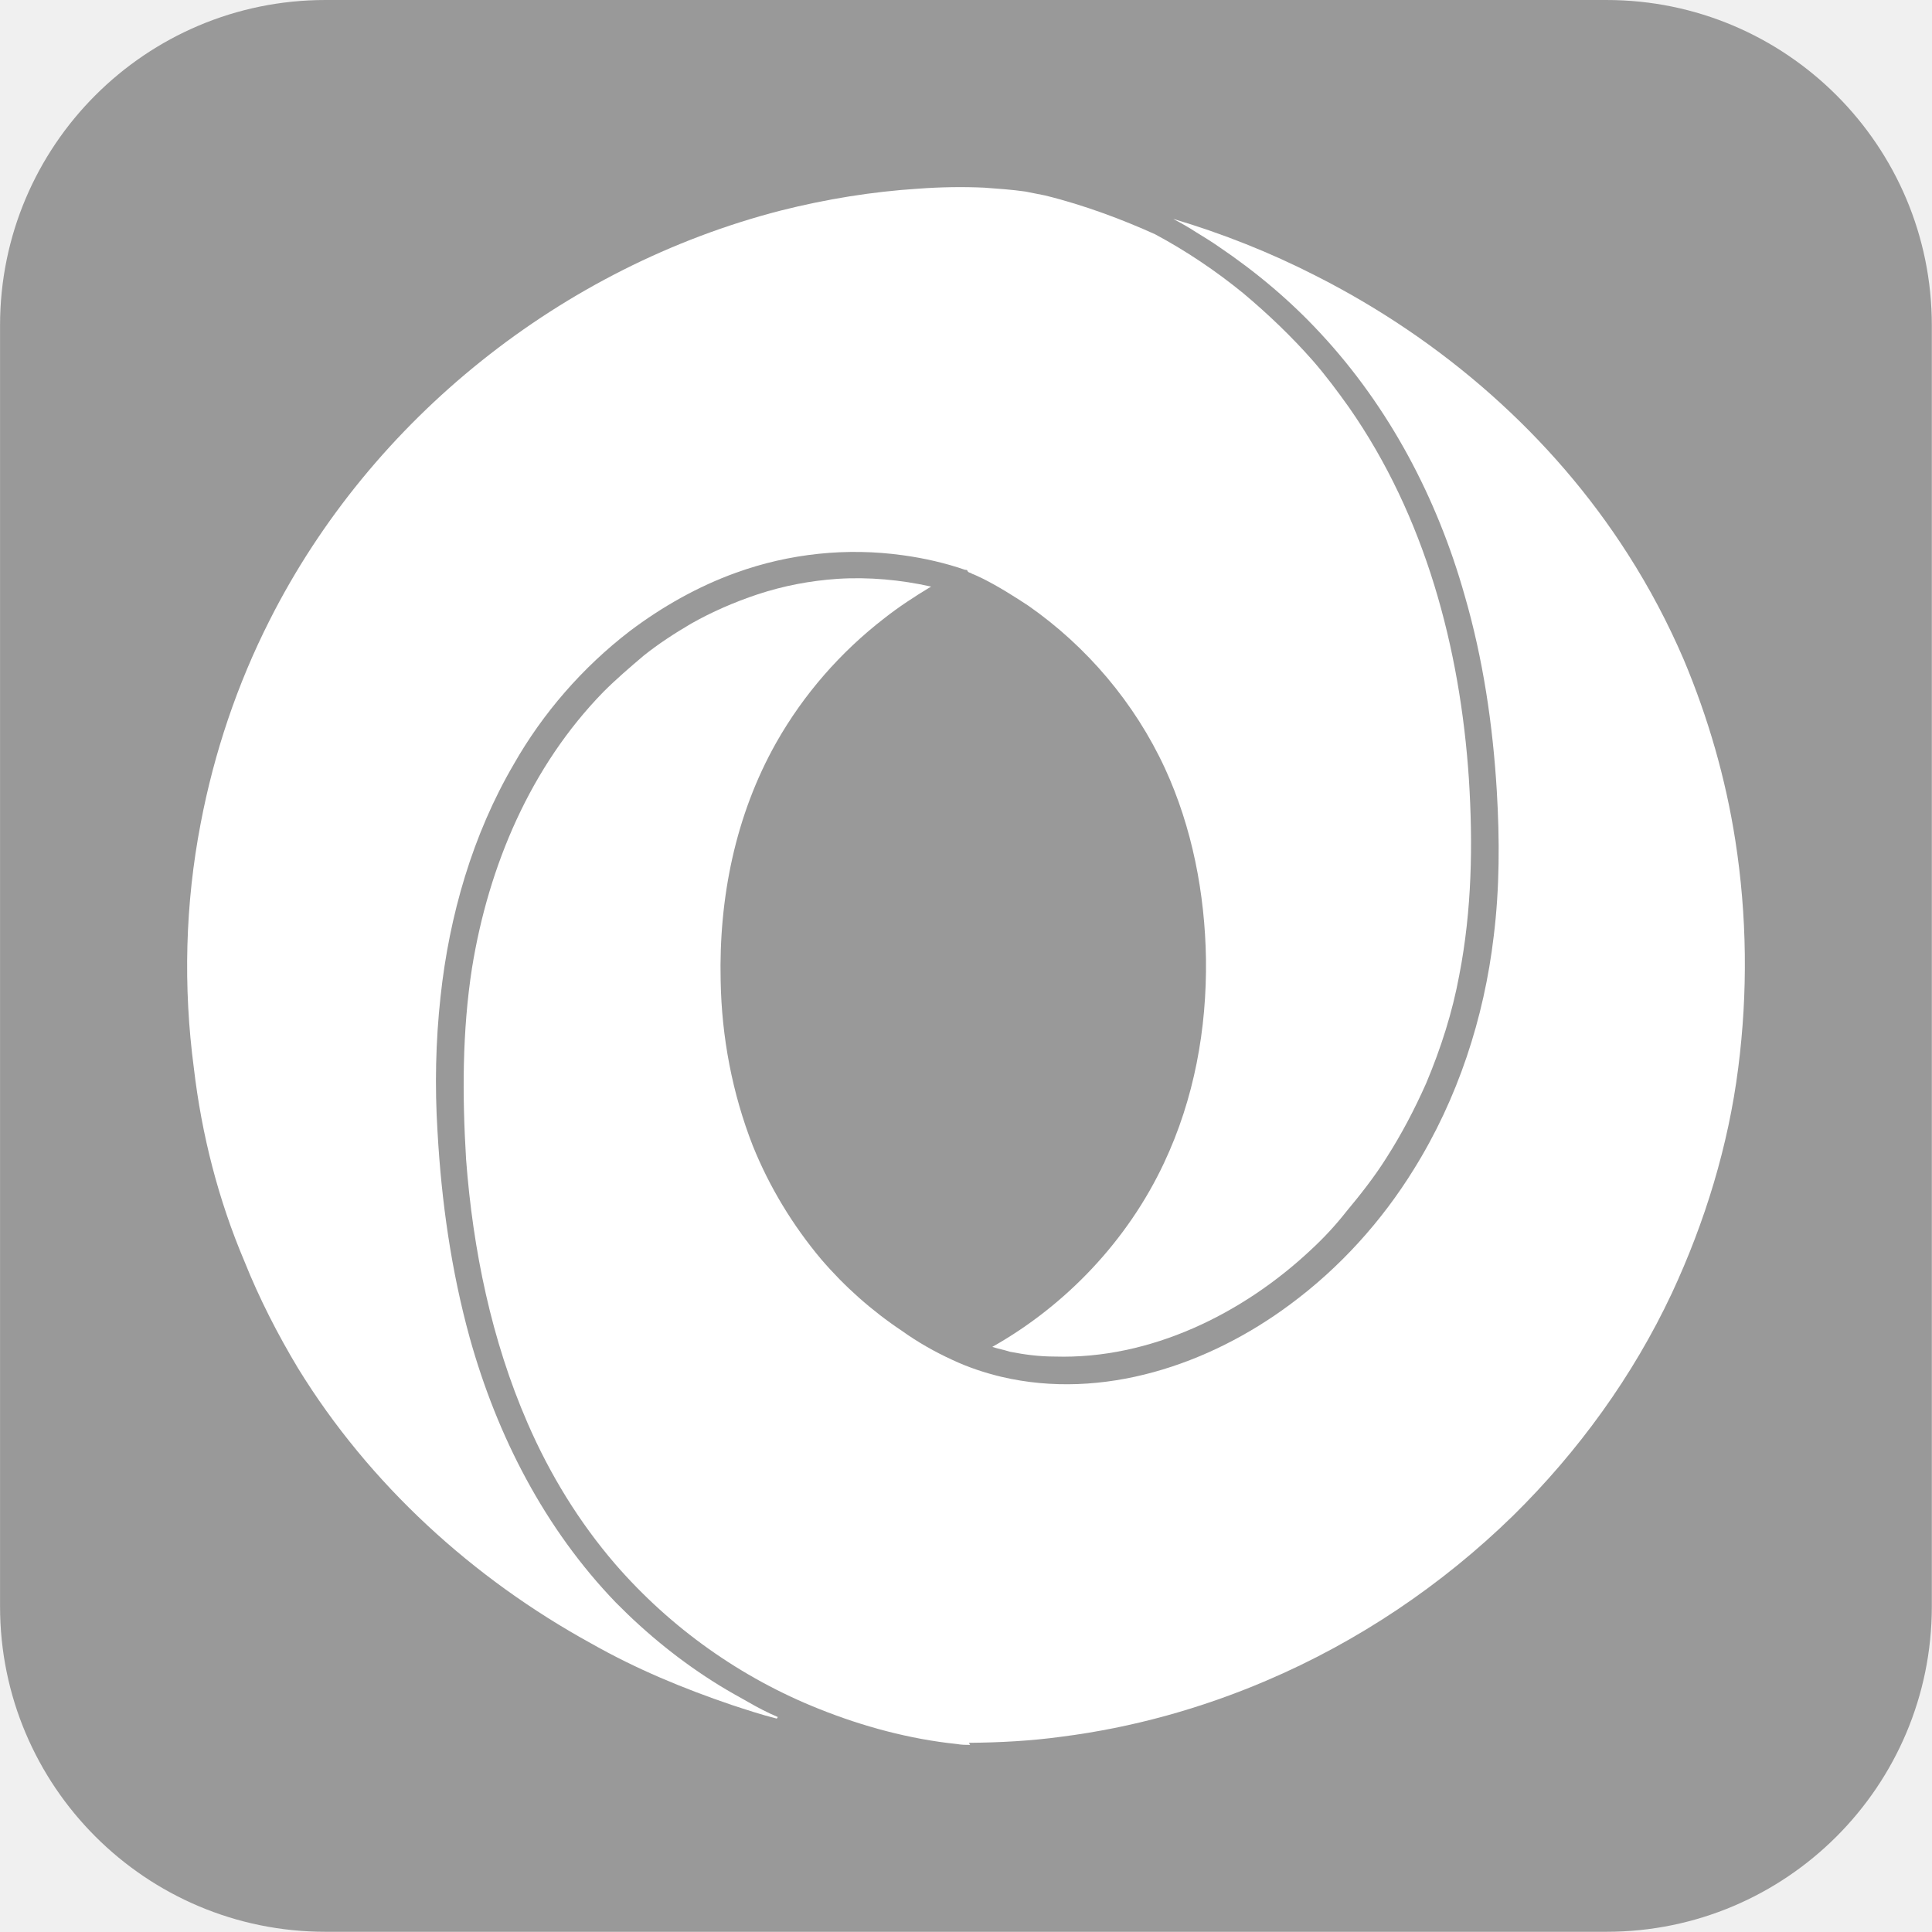
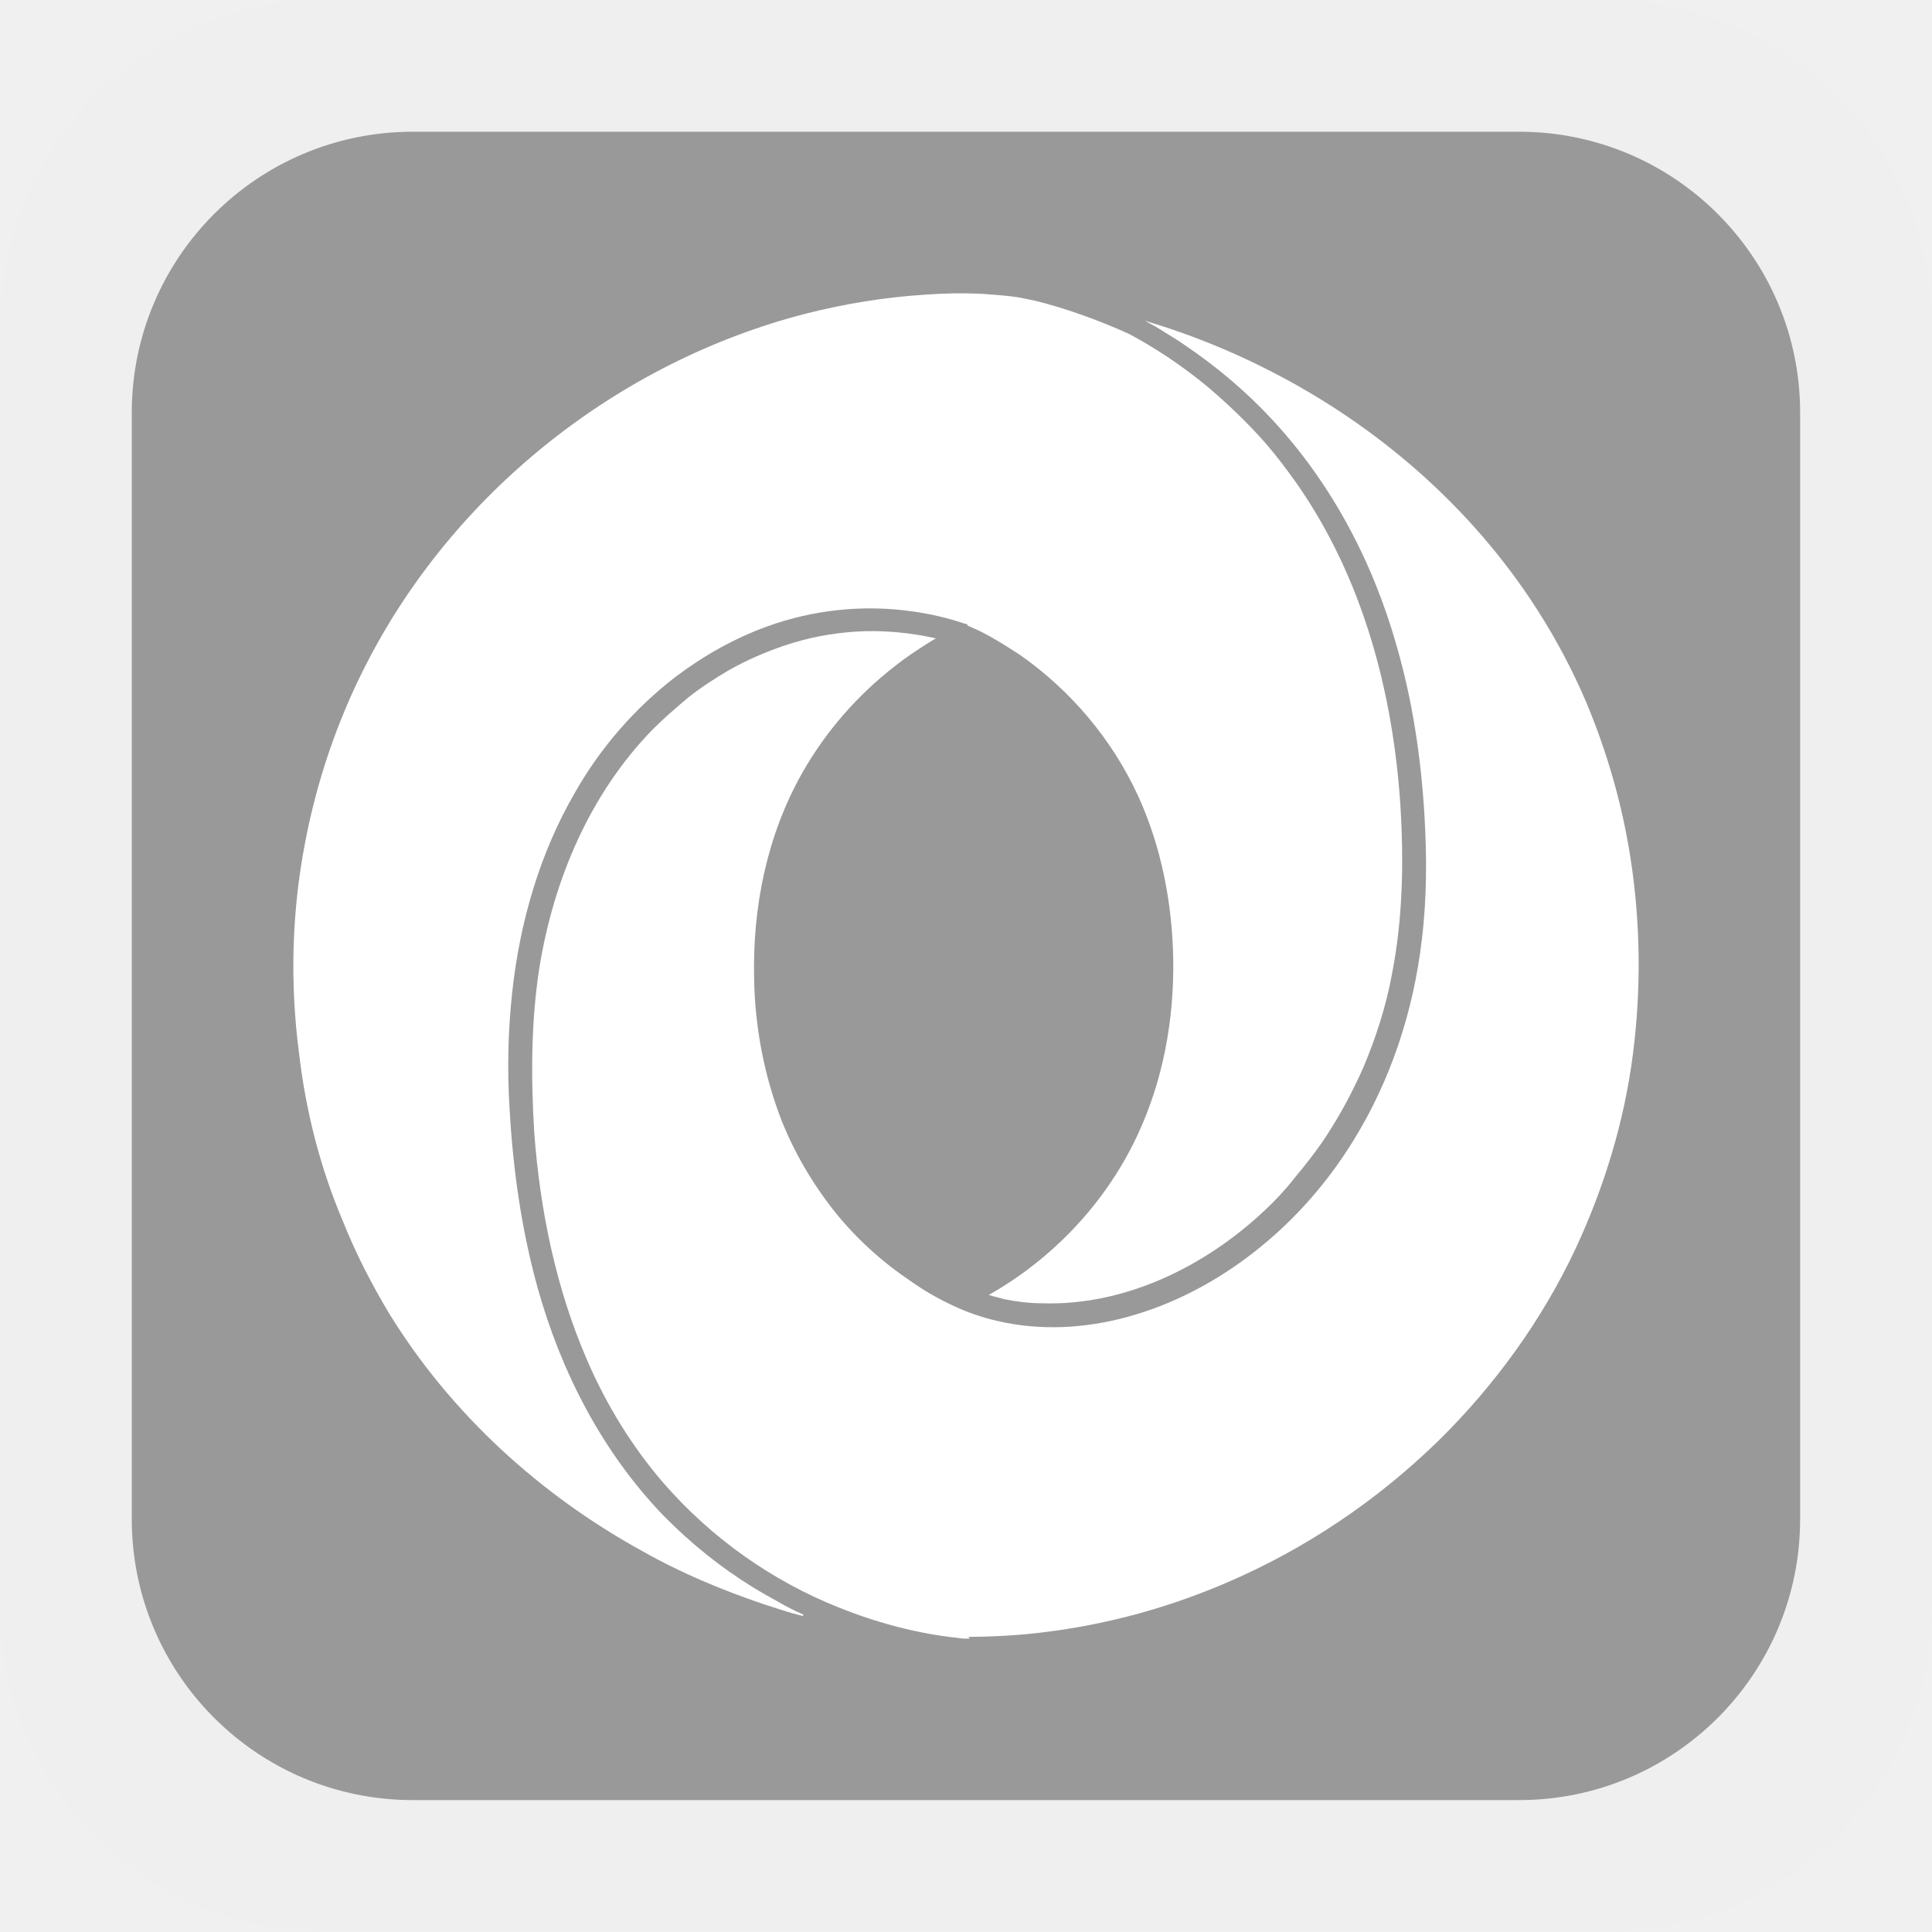
- <svg xmlns="http://www.w3.org/2000/svg" width="9.5mm" height="9.5mm" viewBox="0 0 9.5 9.5" version="1.1" id="svg1" xml:space="preserve">
+ <svg xmlns="http://www.w3.org/2000/svg" width="11mm" height="11mm" viewBox="0 0 11 11" version="1.1" id="svg1" xml:space="preserve">
  <defs id="defs1" />
-   <g id="layer1" transform="translate(-96.73777,-110.829)">
-     <path style="fill:#999999;fill-opacity:1;stroke:none;stroke-width:0.076" id="rect1" width="9.424" height="9.424" x="96.738" y="110.829" transform="matrix(1.008055,0,0,1.008055,-0.7791982,-0.892711)" d="m 98.325,110.829 h 6.249 a 1.587,1.587 45 0 1 1.587,1.587 l 0,6.249 a 1.587,1.587 135 0 1 -1.587,1.587 h -6.249 a 1.587,1.587 45 0 1 -1.587,-1.587 l 0,-6.249 a 1.587,1.587 135 0 1 1.587,-1.587 z" />
-     <g id="g1" transform="matrix(0.3191559,0,0,0.3191559,97.65793,111.7492)" style="fill:#ffffff;fill-opacity:1">
+   <g id="layer1" transform="translate(-100.7065,-107.654)">
+     <path style="fill:#999999;fill-opacity:0.01;stroke:none;stroke-width:0.076" id="rect1-5" width="9.424" height="9.424" x="96.738" y="110.829" transform="matrix(1.167221,0,0,1.167221,-12.20787,-21.70799)" d="m 98.325,110.829 h 6.249 a 1.587,1.587 45 0 1 1.587,1.587 l 0,6.249 a 1.587,1.587 135 0 1 -1.587,1.587 h -6.249 a 1.587,1.587 45 0 1 -1.587,-1.587 l 0,-6.249 a 1.587,1.587 135 0 1 1.587,-1.587 z" />
+     <path style="fill:#999999;fill-opacity:1;stroke:none;stroke-width:0.076" id="rect1" width="9.424" height="9.424" x="96.738" y="110.829" transform="matrix(1.008055,0,0,1.008055,3.939554,-3.317711)" d="m 98.325,110.829 h 6.249 a 1.587,1.587 45 0 1 1.587,1.587 l 0,6.249 a 1.587,1.587 135 0 1 -1.587,1.587 h -6.249 a 1.587,1.587 45 0 1 -1.587,-1.587 l 0,-6.249 a 1.587,1.587 135 0 1 1.587,-1.587 z" />
+     <g id="g1" transform="matrix(0.3191559,0,0,0.3191559,102.3767,109.3242)" style="fill:#ffffff;fill-opacity:1">
      <path d="M 23.898,13.566 C 24.047,12.406 24.033,11.22 23.853,10.067 23.704,9.107 23.433,8.171 23.058,7.279 22.817,6.718 22.532,6.178 22.202,5.662 21.031,3.825 19.334,2.348 17.38,1.361 16.685,1.006 15.953,0.716 15.202,0.492 h -0.005 c 0.119,0.063 0.241,0.132 0.346,0.201 0.12,0.074 0.24,0.146 0.352,0.225 0.57,0.385 1.097,0.827 1.563,1.33 1.066,1.145 1.802,2.548 2.224,4.041 0.285,0.982 0.435,1.998 0.496,3.017 0.044,0.743 0.044,1.491 -0.047,2.229 -0.149,1.27 -0.555,2.51 -1.231,3.596 -0.496,0.803 -1.143,1.519 -1.908,2.084 -1.247,0.928 -2.884,1.482 -4.447,1.114 C 12.29,18.268 12.034,18.183 11.795,18.071 11.523,17.947 11.254,17.794 11.014,17.622 10.548,17.311 10.127,16.937 9.767,16.516 9.331,15.996 8.971,15.405 8.715,14.769 8.4,13.963 8.235,13.097 8.22,12.229 8.19,10.956 8.446,9.676 9.076,8.559 9.497,7.815 10.067,7.163 10.743,6.641 10.969,6.463 11.208,6.308 11.449,6.162 L 11.465,6.155 C 10.998,6.05 10.503,6.004 10.02,6.035 9.601,6.064 9.195,6.14 8.789,6.274 8.429,6.394 8.083,6.545 7.767,6.724 7.512,6.873 7.258,7.039 7.033,7.219 6.821,7.399 6.612,7.578 6.416,7.774 5.29,8.927 4.644,10.456 4.389,12.03 c -0.151,0.973 -0.151,1.961 -0.091,2.951 0.105,1.394 0.392,2.786 0.947,4.061 0.345,0.794 0.795,1.527 1.351,2.173 0.856,0.987 1.939,1.753 3.14,2.231 0.677,0.271 1.397,0.465 2.118,0.54 C 11.929,24 12.004,24 12.064,24 l -0.021,-0.032 c 0.48,-0.004 0.955,-0.029 1.429,-0.094 1.083,-0.138 2.148,-0.433 3.154,-0.863 1.413,-0.602 2.705,-1.471 3.803,-2.543 1.005,-0.989 1.847,-2.151 2.446,-3.427 0.511,-1.097 0.871,-2.274 1.023,-3.475 z" id="path1-5" style="fill:#ffffff;fill-opacity:1" />
      <path d="m 0.104,13.576 c 0.12,1.02 0.375,2.023 0.78,2.977 0.228,0.57 0.512,1.124 0.827,1.648 1.097,1.783 2.69,3.236 4.521,4.24 0.69,0.391 1.412,0.69 2.162,0.945 0.227,0.074 0.451,0.149 0.691,0.209 L 9.101,23.571 C 8.937,23.501 8.786,23.422 8.65,23.343 8.501,23.26 8.349,23.175 8.2,23.084 7.613,22.722 7.089,22.297 6.607,21.809 5.51,20.671 4.776,19.242 4.354,17.728 4.069,16.694 3.918,15.626 3.858,14.556 3.814,13.853 3.829,13.163 3.904,12.474 4.039,11.217 4.4,9.973 5.031,8.894 5.482,8.1 6.097,7.396 6.819,6.841 c 0.495,-0.374 1.052,-0.69 1.637,-0.9 0.826,-0.299 1.712,-0.389 2.569,-0.27 0.331,0.045 0.66,0.121 0.961,0.225 0.029,0 0.029,0 0.045,0.03 0.015,0.015 0.045,0.015 0.06,0.03 0.045,0.016 0.104,0.045 0.165,0.074 0.24,0.12 0.48,0.271 0.706,0.42 0.901,0.629 1.637,1.498 2.102,2.502 0.421,0.914 0.617,1.934 0.633,2.938 0.014,1.079 -0.181,2.157 -0.647,3.146 -0.556,1.184 -1.502,2.188 -2.645,2.832 0.09,0.03 0.181,0.045 0.272,0.075 0.226,0.044 0.45,0.074 0.69,0.074 1.472,0.045 2.899,-0.659 3.95,-1.647 0.195,-0.18 0.376,-0.375 0.541,-0.585 0.225,-0.27 0.436,-0.539 0.615,-0.823 0.24,-0.375 0.436,-0.75 0.616,-1.154 0.227,-0.539 0.405,-1.094 0.51,-1.664 0.196,-1.004 0.212,-2.022 0.149,-3.026 C 19.613,7.096 19.073,5.073 17.901,3.394 17.72,3.14 17.541,2.9 17.345,2.675 17.015,2.3 16.654,1.956 16.279,1.641 15.858,1.296 15.392,0.982 14.913,0.726 14.419,0.503 13.832,0.279 13.217,0.128 L 12.916,0.068 C 12.706,0.038 12.495,0.024 12.28,0.008 11.954,-0.007 11.609,-0.002 11.262,0.024 10.556,0.069 9.846,0.184 9.145,0.361 5.783,1.227 2.84,3.566 1.273,6.669 0.771,7.658 0.416,8.715 0.209,9.801 c -0.24,1.243 -0.271,2.523 -0.105,3.775 z" id="path2" style="fill:#ffffff;fill-opacity:1" />
    </g>
  </g>
</svg>
